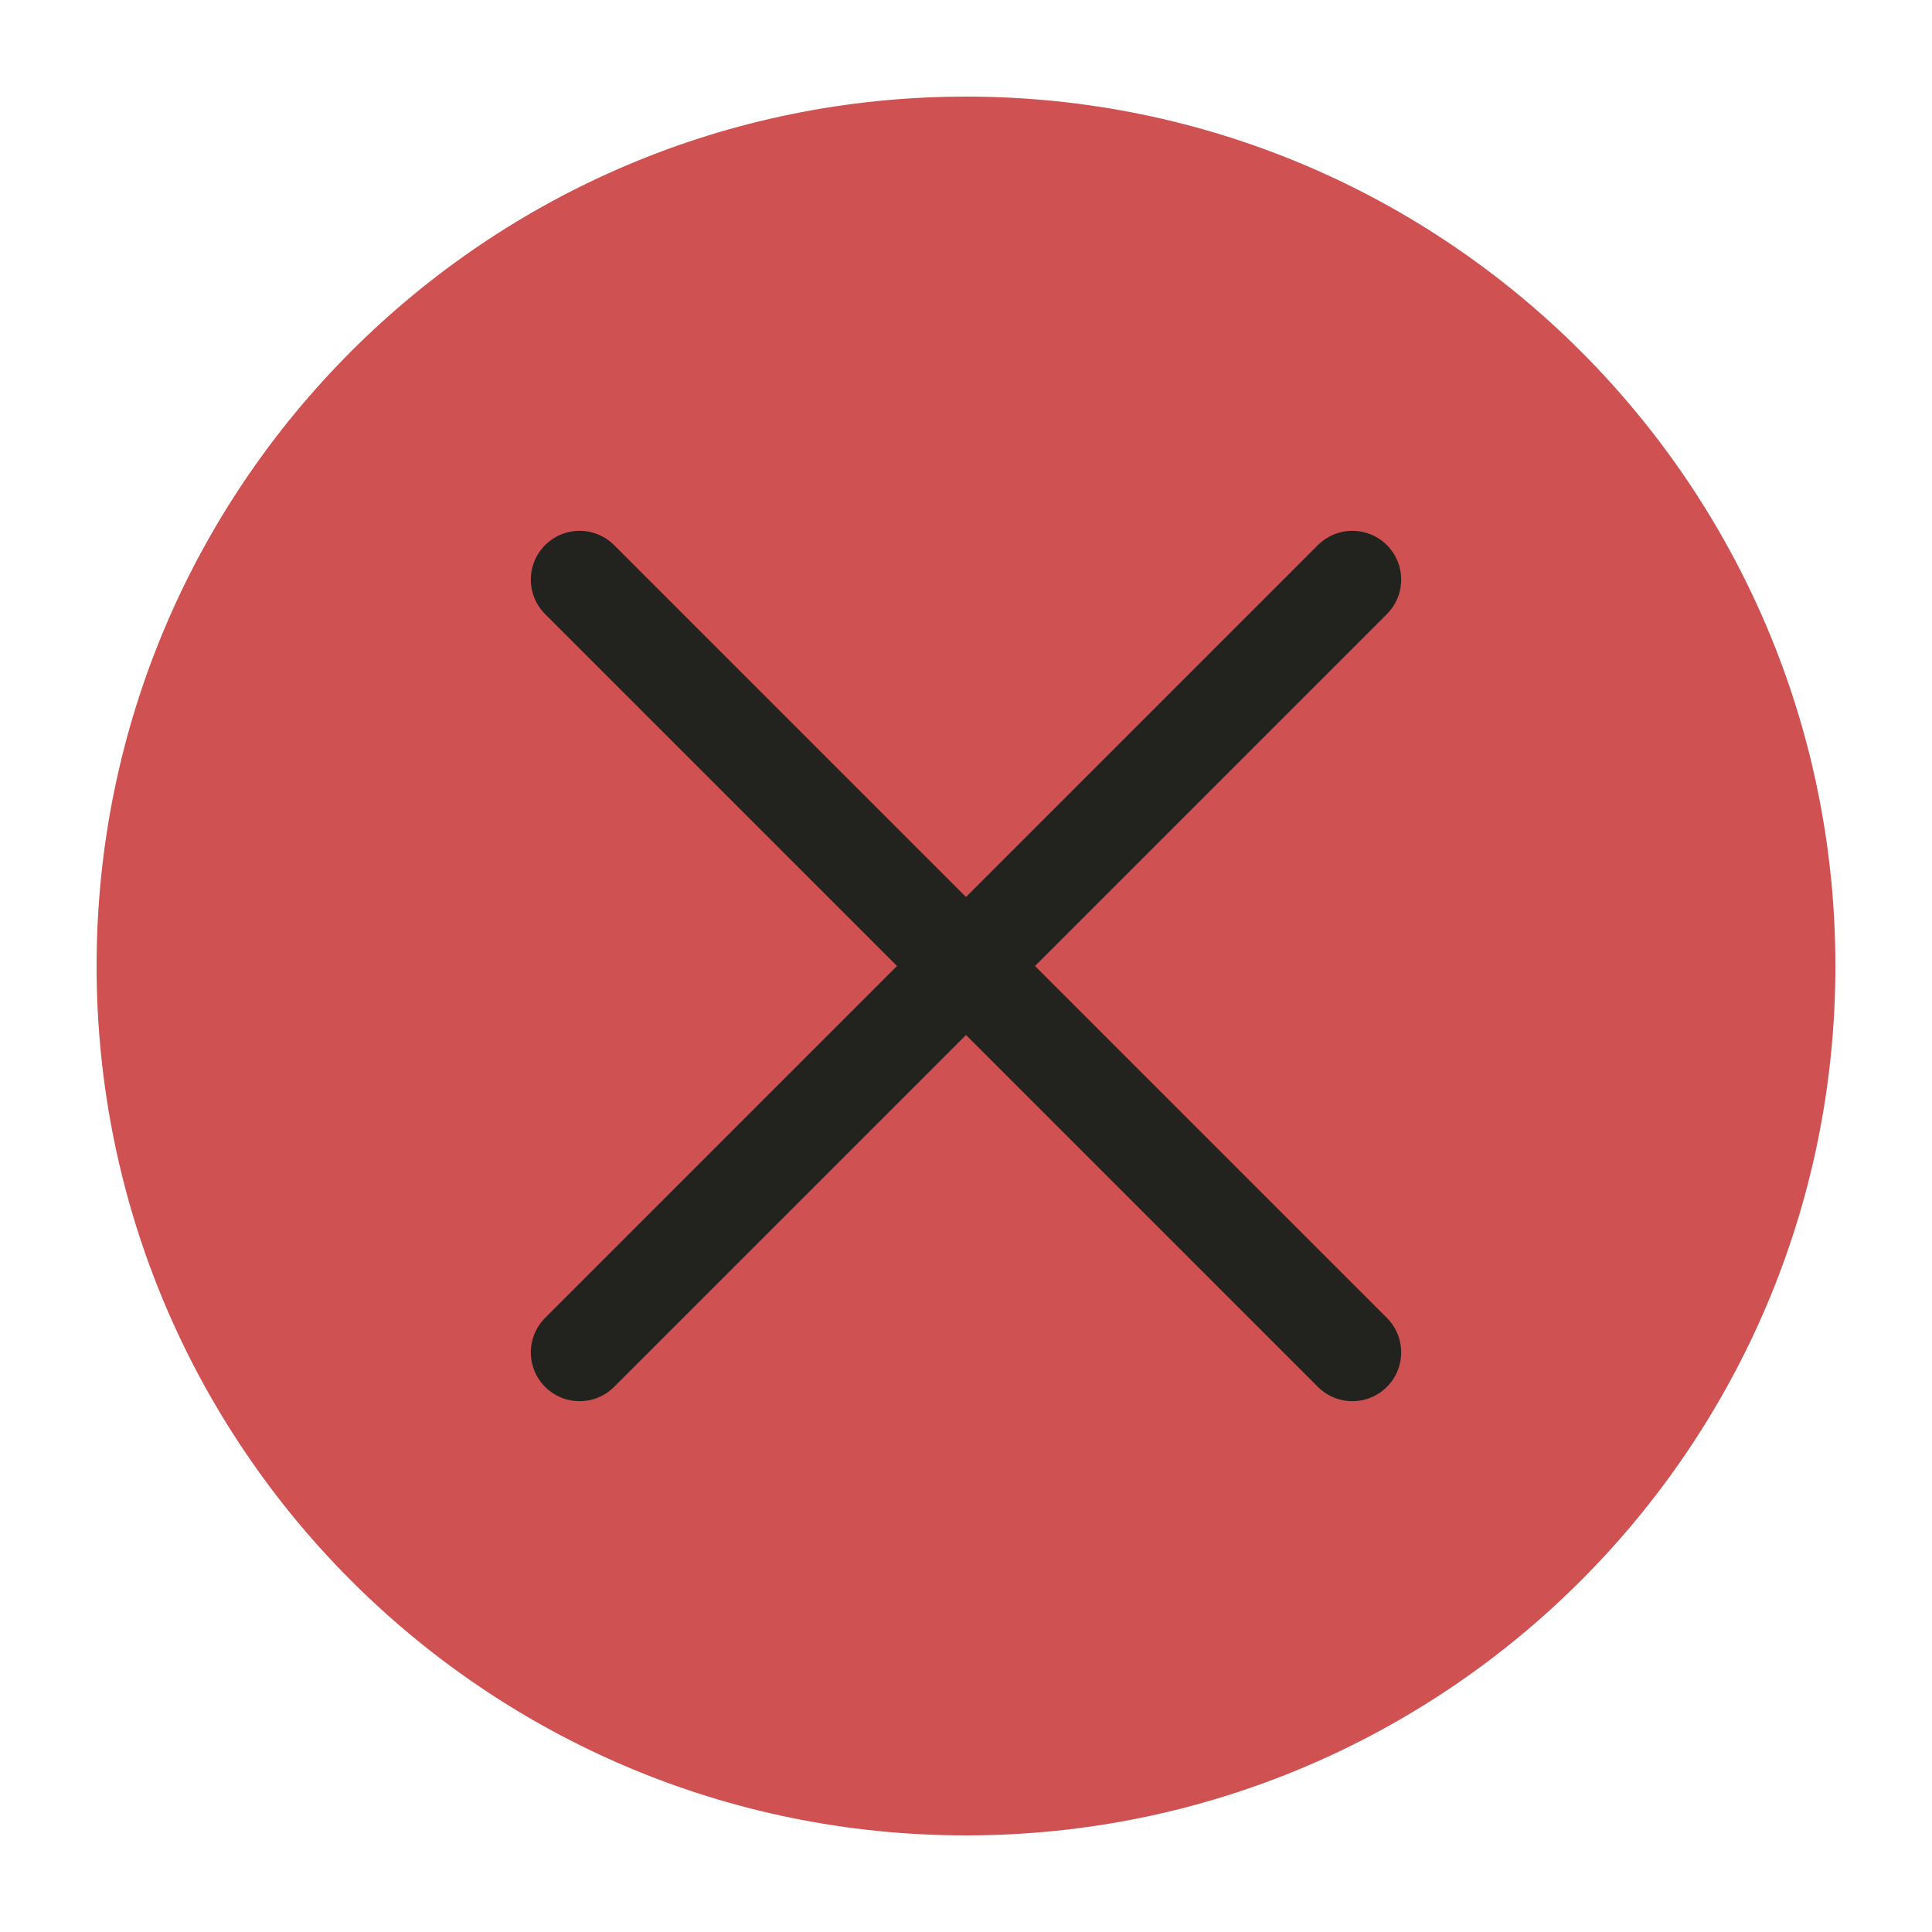
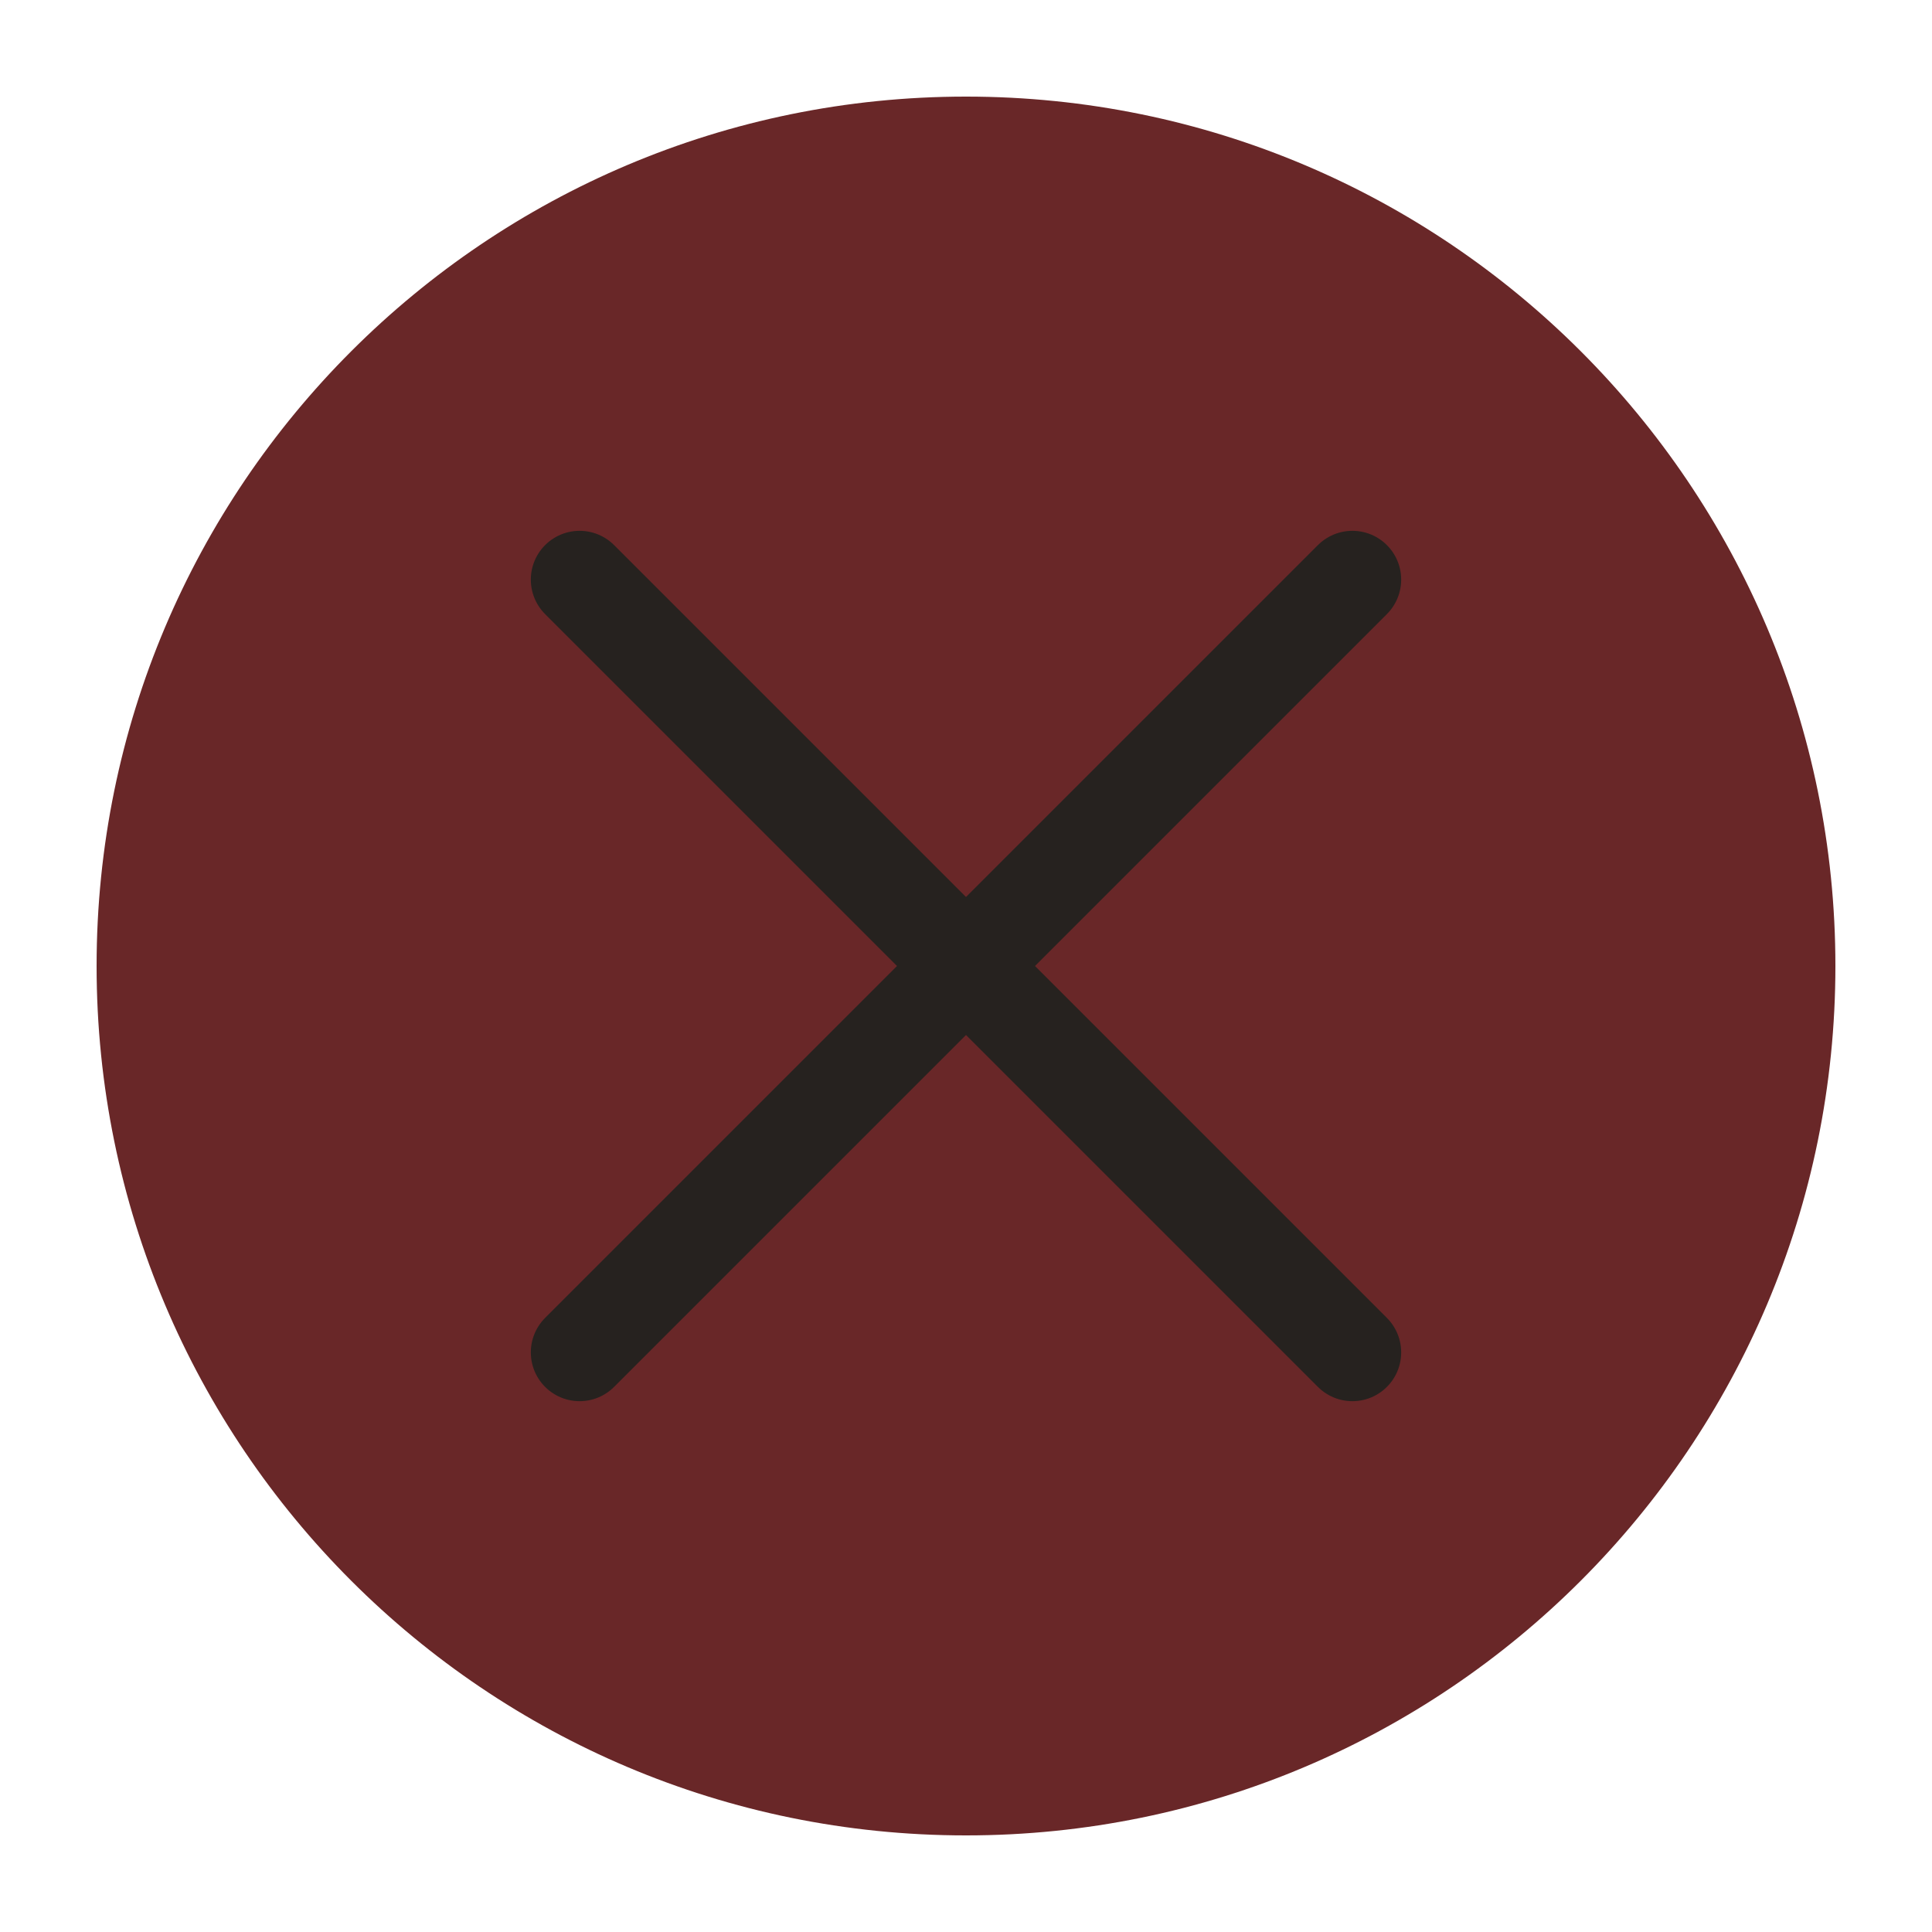
<svg xmlns="http://www.w3.org/2000/svg" viewBox="0 0 50 50" version="1.2" baseProfile="tiny">
  <defs>
</defs>
  <g fill="none" stroke="black" stroke-width="1" fill-rule="evenodd" stroke-linecap="square" stroke-linejoin="bevel">
    <g fill="none" stroke="#000000" stroke-opacity="1" stroke-width="1" stroke-linecap="square" stroke-linejoin="bevel" transform="matrix(1,0,0,1,0,0)" font-family="Inter" font-size="8" font-weight="500" font-style="normal">
</g>
-     <g fill="#d05151" fill-opacity="1" stroke="none" transform="matrix(2.5,0,0,2.5,2.5,2.5)" font-family="Inter" font-size="8" font-weight="500" font-style="normal">
+     <g fill="#692728" fill-opacity="1" stroke="none" transform="matrix(2.5,0,0,2.5,2.5,2.5)" font-family="Inter" font-size="8" font-weight="500" font-style="normal">
      <circle cx="9" cy="9" r="9" />
    </g>
-     <g fill="none" stroke="#22231f" stroke-opacity="1" stroke-width="1.01" stroke-linecap="round" stroke-linejoin="miter" stroke-miterlimit="2" transform="matrix(2.5,0,0,2.5,2.5,2.5)" font-family="Inter" font-size="8" font-weight="500" font-style="normal">
+     <g fill="none" stroke="#26221f" stroke-opacity="1" stroke-width="1.01" stroke-linecap="round" stroke-linejoin="miter" stroke-miterlimit="2" transform="matrix(2.5,0,0,2.5,2.5,2.5)" font-family="Inter" font-size="8" font-weight="500" font-style="normal">
      <polyline fill="none" vector-effect="none" points="5,5 13,13 " />
      <polyline fill="none" vector-effect="none" points="13,5 5,13 " />
    </g>
    <g fill="none" stroke="#000000" stroke-opacity="1" stroke-width="1" stroke-linecap="square" stroke-linejoin="bevel" transform="matrix(1,0,0,1,0,0)" font-family="Inter" font-size="8" font-weight="500" font-style="normal">
</g>
  </g>
</svg>
